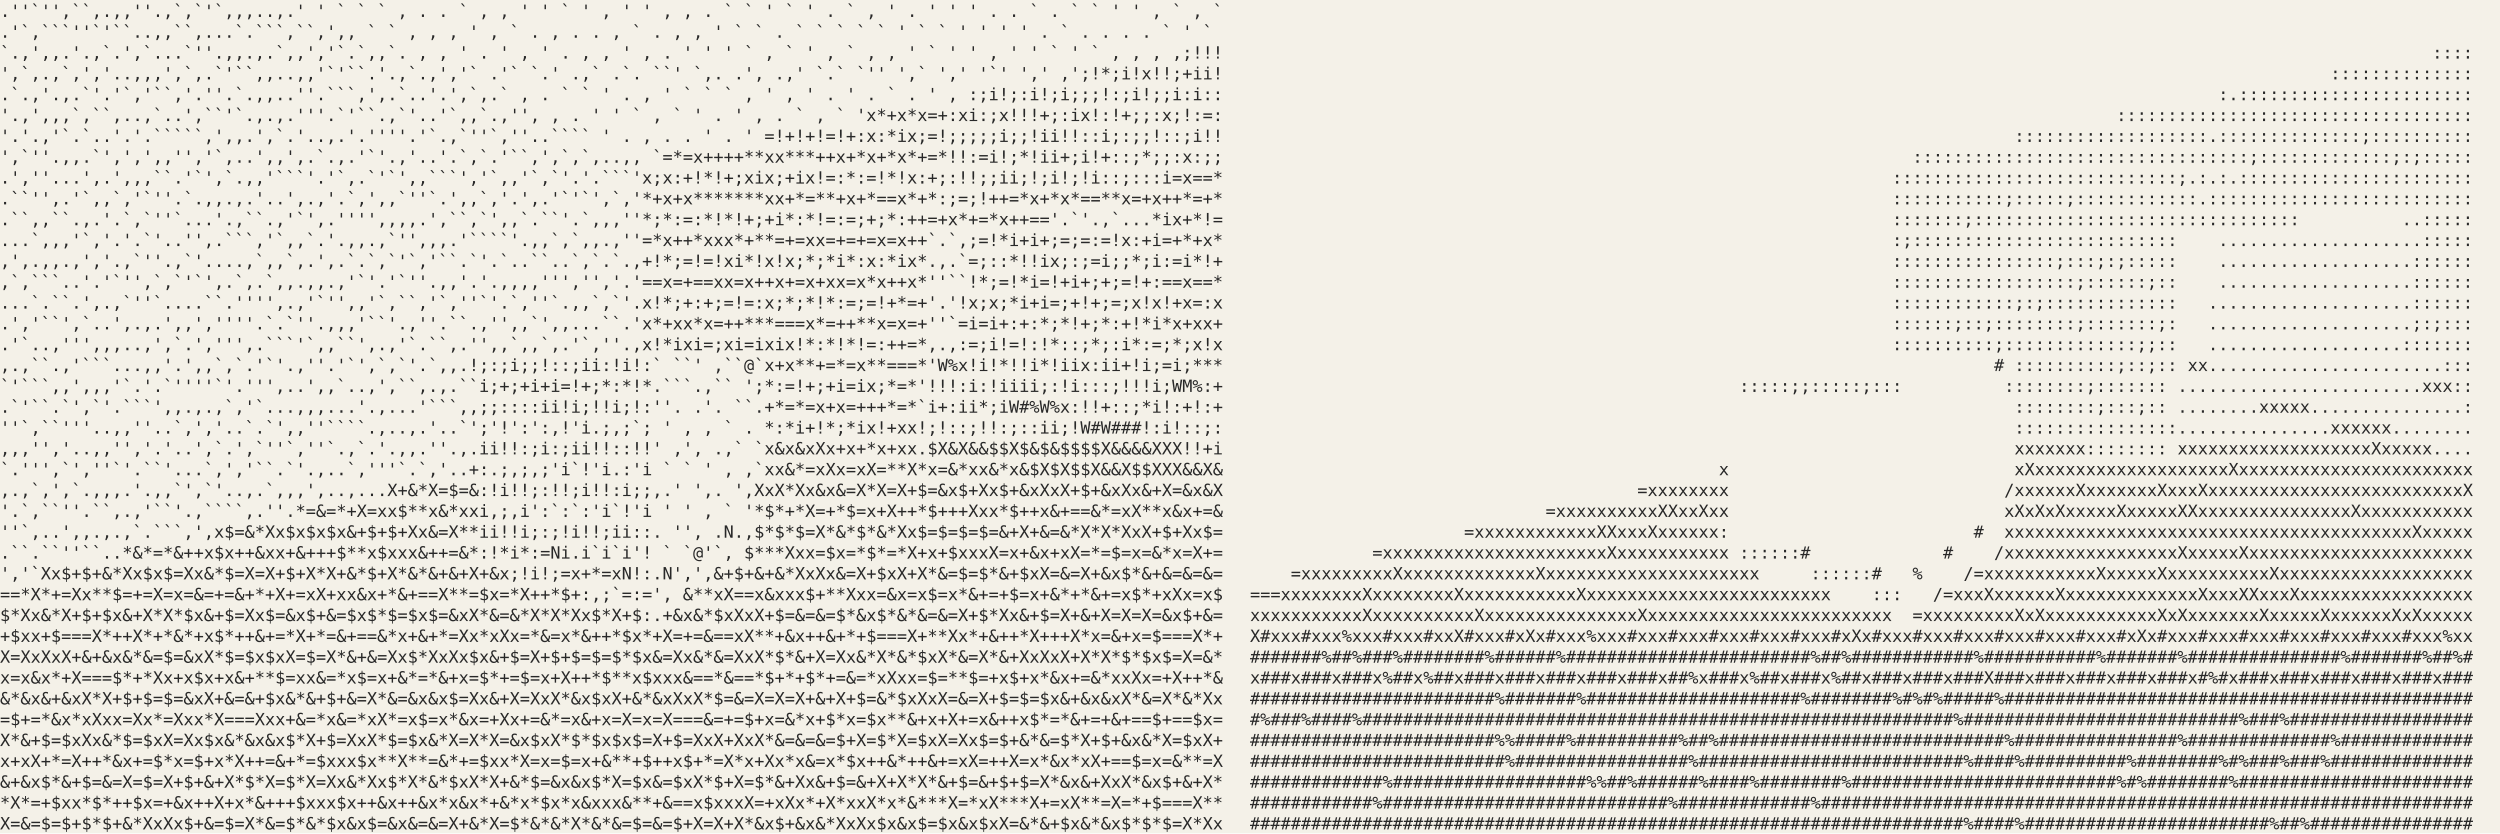
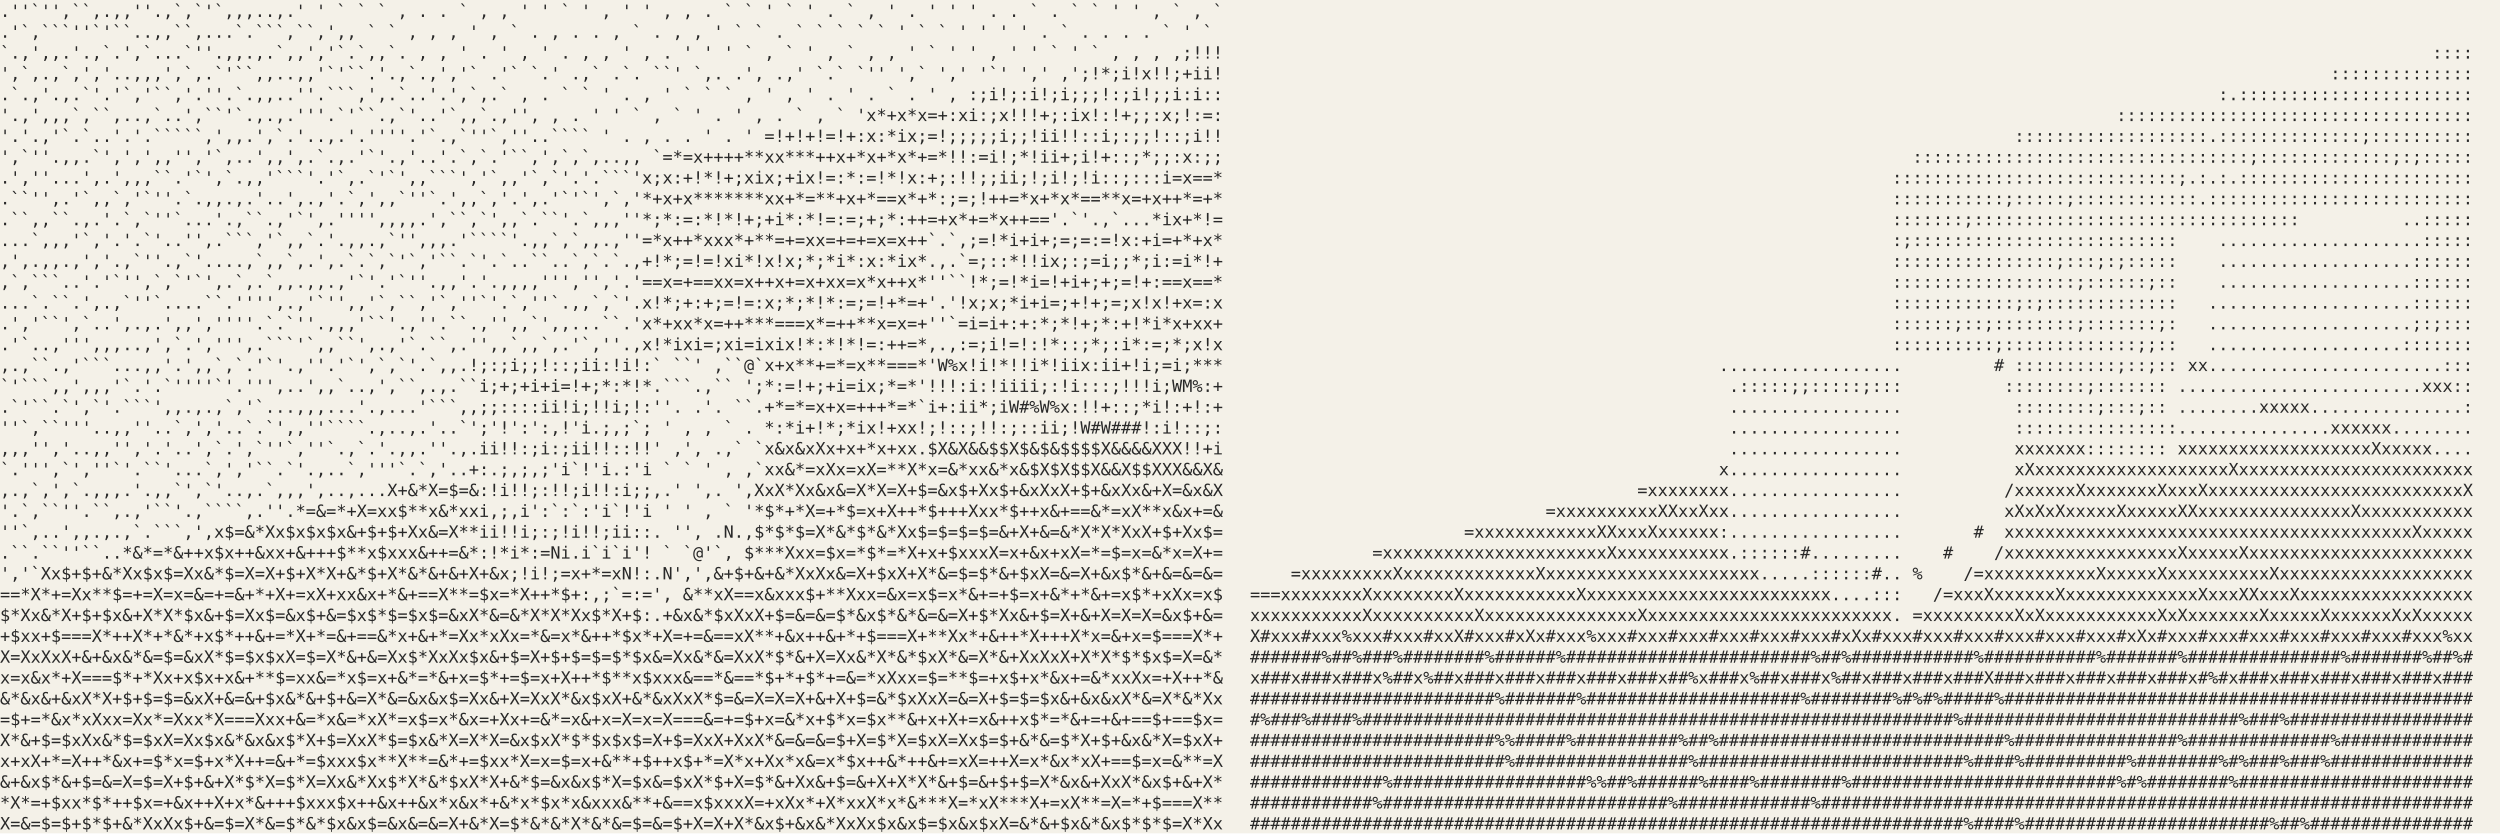
<svg xmlns="http://www.w3.org/2000/svg" width="1920" height="640">
  <svg width="960" height="640" viewBox="0 0 960 640">
    <rect width="100%" height="100%" fill="#f4f1e8" />
    <g font-family="DejaVu Sans Mono" font-size="13" fill="#282828">
      <text x="0" y="13" xml:space="preserve">.''`'',``,.,,''.,`,`'`,,,..,.' ' ` ` ` , . . ` , , ' ' ` ' , ' ' , , . ` ` ' ` ' . ` , ' . ' ' ' . . ` . ` ` ' ' , ` , `</text>
      <text x="0" y="29" xml:space="preserve">.'`,```''`'``..,,``,...`.```,``,',, ` ` , , , ' , ` . , . . , ` . , , ' ` ` . ` ` ` ` ` ' ` ` ' ' ' ' . ` . . . . ` ' ` </text>
      <text x="0" y="45" xml:space="preserve">`.,',,.'.,`.',`...`''.,,.,.`,,','`.`,,`. , , ' . ' , ' . , , ' , . ' ' ' ` , ` ' , ` , , ' ` ' ' , ' ' ` ' ` , , , ,;!!!</text>
      <text x="0" y="61" xml:space="preserve">',`,.,`,','..,,,',`,.`'``,,..,,'`'``.'.,`.,','` .'` `.' .,` .`. ``' `,. .', .,' `.` `'' ',` ',' '`' ',' ,';!*;i!x!!;+ii!</text>
      <text x="0" y="77" xml:space="preserve">.`.,'.,.`'.'`,'``,'.''.`.,,..''.```,',.`..'.',`,.` , . ` ` ' . , ' ` ` ` , ' , ' . ' . ` . ' , :;i!;:i!;i;;;!:;i!;;i:i::</text>
      <text x="0" y="93" xml:space="preserve">'.,',,,`,``,..,`..',``'`.,.,.'''.`'``.,`'..'`,,`.,'', , . ' ' ` , ` ' . ' , . ` , ` 'x*+x*x=+:xi:;x!!!+;:ix!:!+;;:x;!:=:</text>
      <text x="0" y="109" xml:space="preserve">'.'.,'`.`..'.'.`````,',,.',`.'..,.'.''''.'`.,`''`,''..```` ' . , . . ' . ' =!+!+!=!+:x:*ix;=!;;;;;i;;!ii!!::i;:;;!::;i!!</text>
      <text x="0" y="125" xml:space="preserve">',`''.,,.`',',',,'','`,..',,',.`.,.'`'.,'..'.`,`.'``,',`,`,..,, `=*=x++++**xx***++x+*x+*x*+=*!!:=i!;*!ii+;i!+::;*;;:x:;;</text>
      <text x="0" y="141" xml:space="preserve">.',''...',.',,,``.'`',`.,,'```'.'`,.`'`',,```','`,,'`,`'.'.```'x;x:+!*!+;xix;+ix!=:*:=!*!x:+;:!!;;ii;!;i!;!i::;:::i=x==*</text>
      <text x="0" y="157" xml:space="preserve">.``'',.'`,,`,'`''.`.,,.,.'..',.,'.`,',,`''`.',,`,'.',.'`'`',`,'*+x+x*******xx+*=**+x+*==x*+*:;=;!++=*x+*x*==**x=+x++*=+*</text>
      <text x="0" y="173" xml:space="preserve">.``,,``.,.'.`,`''`...'.,``.,'`',.'''',,,,.',``,`',,`.``'.`,,,''*;*:=:*!*!+;+i*:*!=:=;+;*:++=+x*+=*x++=='.`'.,`...*ix+*!=</text>
      <text x="0" y="189" xml:space="preserve">...`,,,'`,'.'.`'..'',.```,'`,,`.'.,,.,`'',,,.'````'.,,`,`,,.,''=*x++*xxx*+**=+=xx=+=+=x=x++`.`,;=!*i+i+;=;=:=!x:+i=+*+x*</text>
      <text x="0" y="205" xml:space="preserve">,',.,,.,','.,`''.,`'....,`,,`,.',.`.`,`'`,'``.`'.`..``..`,`.`.,+!*;=!=!xi*!x!x;*;*i*:x:*ix*.,.`=;::*!!ix;:;=i;;*;i:=i*!+</text>
      <text x="0" y="221" xml:space="preserve">,`,```..'.'`'',`,`'`',.`,.`,,.,,.,'`'.'`''.,,'.'.,,,,''','','.'==x=+==xx=x++x+=x+xx=x*x++x*''``!*;=!*i=!+i+;+;=!+:==x==*</text>
      <text x="0" y="237" xml:space="preserve">...`.``.',.,`''`....``.'''',.,'`'',,'`,``,'`,''`'.`,''`.,,`,`'.x!*;+:+;=!=:x;*;*!*:=;=!+*=+'.'!x;x;*i+i=;+!+;=;x!x!+x=:x</text>
      <text x="0" y="253" xml:space="preserve">.','``',`..',.,.',,',''''.`.`''.,,,'``'.,''.``.,'',,`',,...``.'x*+xx*x=++***===x*=++**x=x=+''`=i=i+:+:*;*!+;*:+!*i*x+xx+</text>
      <text x="0" y="269" xml:space="preserve">.'`..,''',,,..,',`.',''',.```'`,,``',.,'`.``,.'',,`,,`,.'`,''.,x!*ixi=;xi=ixix!*:*!*!=:++=*,.,:=;i!=!:!*::;*;:i*:=;*;x!x</text>
      <text x="0" y="285" xml:space="preserve">,.,``.,'```...,,'.',,`,`.'`'.,''.'`',`,`'.`,,.!;:;i;;!::;ii:!i!:` ``' ,``@`x+x**+=*=x**===*'W%x!i!*!!i*!iix:ii+!i;=i;***</text>
      <text x="0" y="301" xml:space="preserve">`'```,,',,,'`.'.`''''`'.''',..',,`..,',``,.,.``i;+;+i+i=!+;*:*!*.```.,`` ';*:=!+;+i=ix;*=*'!!!:i:!iiii;:!i:::;!!!i;WM%:+</text>
      <text x="0" y="317" xml:space="preserve">.`'``.`',`'.```',,.,.,`,'`...,,,...'.,...'```,,;;::::ii!i;!!i;!:''. .'. ``.+*=*=x+x=+++*=*`i+:ii*;iW#%W%x:!!+::;*i!:+!:+</text>
      <text x="0" y="333" xml:space="preserve">''`,``'''..,,''..`,','..`.`',,''````.,..,.'..`';'!':':,!'i.;,;`; ' , , ` . *:*i+!*;*ix!+xx!;!::;!!:;::ii;!W#W###!:i!::;:</text>
      <text x="0" y="349" xml:space="preserve">,,,'','..,,'','.'..',`.',`''`,''`.,`.'.,,.''.,.ii!!:;i:;ii!!::!!' ,', .,` `x&amp;x&amp;xXx+x+*x+xx.$X&amp;X&amp;&amp;$$X$&amp;$&amp;$$$$X&amp;&amp;&amp;&amp;XXX!!+i</text>
      <text x="0" y="365" xml:space="preserve">`.''',`',''`'.``'...`,','``.`'.,..`,'''`.`,'..+:.;,;,;'i`!'i.:'i ` ` ' , ,`xx&amp;*=xXx=xX=**X*x=&amp;*xx&amp;*x&amp;$X$X$$X&amp;&amp;X$$XXX&amp;&amp;X&amp;</text>
      <text x="0" y="381" xml:space="preserve">,.,`,',`.,,,.'.,,`',`'..,.`,,,',..,...X+&amp;*X=$=&amp;:!i!!;:!!;i!!:i;;,.' ',. ',XxX*Xx&amp;x&amp;=X*X=X+$=&amp;x$+Xx$+&amp;xXxX+$+&amp;xXx&amp;+X=&amp;x&amp;X</text>
      <text x="0" y="397" xml:space="preserve">'.`,``''.``,.,'``'.,````,.''.*=&amp;=*+X=xx$**x&amp;*xxi,;,i':`:`:'i`!'i ' ' , ` '*$*+*X=+*$=x+X++*$+++Xxx*$++x&amp;+==&amp;*=xX**x&amp;x+=&amp;</text>
      <text x="0" y="413" xml:space="preserve">''`,..',,.,.,`.```,',x$=&amp;*Xx$x$x$x&amp;+$+$+Xx&amp;=X**ii!!i;:;!i!!;ii::. '', .N.,$*$*$=X*&amp;*$*&amp;*Xx$=$=$=$=&amp;+X+&amp;=&amp;*X*X*XxX+$+Xx$=</text>
      <text x="0" y="429" xml:space="preserve">.``.``''``..*&amp;*=*&amp;++x$x++&amp;xx+&amp;+++$**x$xxx&amp;++=&amp;*:!*i*:=Ni.i`i`i'! ` `@'`, $***Xxx=$x=*$*=*X+x+$xxxX=x+&amp;x+xX=*=$=x=&amp;*x=X+=</text>
      <text x="0" y="445" xml:space="preserve">','`Xx$+$+&amp;*Xx$x$=Xx&amp;*$=X=X+$+X*X+&amp;*$+X*&amp;*&amp;+&amp;+X+&amp;x;!i!;=x+*=xN!:.N',',&amp;+$+&amp;+&amp;*XxXx&amp;=X+$xX+X*&amp;=$=$*&amp;+$xX=&amp;=X+&amp;x$*&amp;+&amp;=&amp;=&amp;=</text>
      <text x="0" y="461" xml:space="preserve">==*X*+=Xx**$=+=X=x=&amp;=+=&amp;+*+X+=xX+xx&amp;x+*&amp;+==X**=$x=*X++*$+:,;`=:=', &amp;**xX==x&amp;xxx$+**Xxx=&amp;x=x$=x*&amp;+=+$=x+&amp;*+*&amp;+=x$*+xXx=x$</text>
      <text x="0" y="477" xml:space="preserve">$*Xx&amp;*X+$+$x&amp;+X*X*$x&amp;+$=Xx$=&amp;x$+&amp;=$x$*$=$x$=&amp;xX*&amp;=&amp;*X*X*Xx$*X+$:.+&amp;x&amp;*$xXxX+$=&amp;=&amp;=$*&amp;x$*&amp;*&amp;=&amp;=X+$*Xx&amp;+$=X+&amp;+X=X=X=&amp;x$+&amp;=</text>
      <text x="0" y="493" xml:space="preserve">+$xx+$===X*++X*+*&amp;*+x$*++&amp;+=*X+*=&amp;+==&amp;*x+&amp;+*=Xx*xXx=*&amp;=x*&amp;++*$x*+X=+=&amp;==xX**+&amp;x++&amp;+*+$===X+**Xx*+&amp;++*X+++X*x=&amp;+x=$===X*+</text>
      <text x="0" y="509" xml:space="preserve">X=XxXxX+&amp;+&amp;x&amp;*&amp;=$=&amp;xX*$=$x$xX=$=X*&amp;+&amp;=Xx$*XxXx$x&amp;+$=X+$+$=$=$*$x&amp;=Xx&amp;*&amp;=XxX*$*&amp;+X=Xx&amp;*X*&amp;*$xX*&amp;=X*&amp;+XxXxX+X*X*$*$x$=X=&amp;*</text>
      <text x="0" y="525" xml:space="preserve">x=x&amp;x*+X===$*+*Xx+x$x+x&amp;+**$=xx&amp;=*x$=x+&amp;*=*&amp;+x=$*+=$=x+X++*$**x$xxx&amp;==*&amp;==*$+*+$*+=&amp;=*xXxx=$=**$=+x$+x*&amp;x+=&amp;*xxXx=+X++*&amp;</text>
      <text x="0" y="541" xml:space="preserve">&amp;*&amp;x&amp;+&amp;xX*X+$+$=$=&amp;xX+&amp;=&amp;+$x&amp;*&amp;+$+&amp;=X*&amp;=&amp;x&amp;x$=Xx&amp;+X=XxX*&amp;x$xX+&amp;*&amp;xXxX*$=&amp;=X=X=X+&amp;+X+$=&amp;*$xXxX=&amp;=X+$=$=$x&amp;+&amp;x&amp;xX*&amp;=X*&amp;*Xx</text>
      <text x="0" y="557" xml:space="preserve">=$+=*&amp;x*xXxx=Xx*=Xxx*X===Xxx+&amp;=*x&amp;=*xX*=x$=x*&amp;x=+Xx+=&amp;*=x&amp;+x=X=x=X===&amp;=+=$+x=&amp;*x+$*x=$x**&amp;+x+X+=x&amp;++x$*=*&amp;+=+&amp;+==$+==$x=</text>
      <text x="0" y="573" xml:space="preserve">X*&amp;+$=$xXx&amp;*$=$xX=Xx$x&amp;*&amp;x&amp;x$*X+$=XxX*$=$x&amp;*X=X*X=&amp;x$xX*$*$x$x$=X+$=XxX+XxX*&amp;=&amp;=&amp;=$+X=$*X=$xX=Xx$=$+&amp;*&amp;=$*X+$+&amp;x&amp;*X=$xX+</text>
      <text x="0" y="589" xml:space="preserve">x+xX+*=X++*&amp;x+=$*x=$+x*X++=&amp;+*=$xxx$x**X**=&amp;*+=$xx*X=x=$=x+&amp;**+$++x$+*=X*x+Xx*x&amp;=x*$x++&amp;*++&amp;+=xX=++X=x*&amp;x*xX+==$=x=&amp;**=X</text>
      <text x="0" y="605" xml:space="preserve">&amp;+&amp;x$*&amp;+$=&amp;=X=$=X+$+&amp;+X*$*X=$*X=Xx&amp;*Xx$*X*&amp;*$xX*X+&amp;*$=&amp;x&amp;x$*X=$x&amp;=$xX*$+X=$*&amp;+Xx&amp;+$=&amp;+X+X*X*&amp;+$=&amp;+$+$=X*&amp;x&amp;+XxX*&amp;x$+&amp;+X*</text>
      <text x="0" y="621" xml:space="preserve">*X*=+$xx*$*++$x=+&amp;x++X+x*&amp;+++$xxx$x++&amp;x++&amp;x*x&amp;x*+&amp;*x*$x*x&amp;xxx&amp;**+&amp;==x$xxxX=+xXx*+X*xxX*x*&amp;***X=*xX***X+=xX**=X=*+$===X**</text>
      <text x="0" y="637" xml:space="preserve">X=&amp;=$=$+$*$+&amp;*XxXx$+&amp;=$=X*&amp;=$*&amp;*$x&amp;x$=&amp;x&amp;=&amp;=X+&amp;*X=$*&amp;*&amp;*X*&amp;*&amp;=$=&amp;=$+X=X+X*&amp;x$+&amp;x&amp;*XxXx$x&amp;x$=$x&amp;x$xX=&amp;*&amp;+$x&amp;*&amp;x$*$*$=X*Xx</text>
    </g>
  </svg>
  <svg x="960" width="960" height="640" viewBox="0 0 960 640">
    <rect width="100%" height="100%" fill="#f4f1e8" />
    <g font-family="DejaVu Sans Mono" font-size="13" fill="#282828">
      <text x="0" y="13" xml:space="preserve">                                                                                                                        </text>
      <text x="0" y="29" xml:space="preserve">                                                                                                                        </text>
      <text x="0" y="45" xml:space="preserve">                                                                                                                    ::::</text>
      <text x="0" y="61" xml:space="preserve">                                                                                                          ::::::::::::::</text>
      <text x="0" y="77" xml:space="preserve">                                                                                               :.:::::::::::::::::::::::</text>
      <text x="0" y="93" xml:space="preserve">                                                                                     :::::::::::::::::::::::::::::::::::</text>
      <text x="0" y="109" xml:space="preserve">                                                                           :::::::::::::::::::.::::::::::::::;::::::::::</text>
      <text x="0" y="125" xml:space="preserve">                                                                 :::::::::::::::::::::::::::::::::;:::::::::::::;:;:::::</text>
      <text x="0" y="141" xml:space="preserve">                                                               ::::::::::::::::::::::::::::;.:.:.:::::::::::::::::::::::</text>
      <text x="0" y="157" xml:space="preserve">                                                               :::::::::::;:::::;::::::::::::.::::::::::::::::::::::::::</text>
      <text x="0" y="173" xml:space="preserve">                                                               :::::::;::::::::::::::::::::::::::::::::          ..:::::</text>
      <text x="0" y="189" xml:space="preserve">                                                               :;::::::::::::::::::::::::::    ....................:::::</text>
      <text x="0" y="205" xml:space="preserve">                                                               ::::::::::::::::;:::;:;:::::    ...................::::::</text>
      <text x="0" y="221" xml:space="preserve">                                                               ::::::::::::::::::;::::::;::    ...................::::::</text>
      <text x="0" y="237" xml:space="preserve">                                                               ::::::::::::;:;:::::::::::::   ....................::::::</text>
      <text x="0" y="253" xml:space="preserve">                                                               ::::::;::;::::::::;:::::::;:   ....................;:;:::</text>
      <text x="0" y="269" xml:space="preserve">                                                               ::::::::::;:::::::::::::;;::   ...................:::::::</text>
-       <text x="0" y="285" xml:space="preserve">                                                                         # ::::::::::;::;:: xx.......................:::</text>
-       <text x="0" y="301" xml:space="preserve">                                                :::::;;:::::;:::          ::::::::;::::::: ........................xxx::</text>
-       <text x="0" y="317" xml:space="preserve">                                                                           ::::::::;:::;:: ........xxxxx...............:</text>
-       <text x="0" y="333" xml:space="preserve">                                                                           ::::::::::::::::...............xxxxxx........</text>
-       <text x="0" y="349" xml:space="preserve">                                                                           xxxxxxx:::::::: xxxxxxxxxxxxxxxxxxxXxxxxx....</text>
-       <text x="0" y="365" xml:space="preserve">                                              x                            xXxxxxxxxxxxxxxxxxxxxXxxxxxxxxxxxxxxxxxxxxxxx</text>
-       <text x="0" y="381" xml:space="preserve">                                      =xxxxxxxx                           /xxxxxxXxxxxxxxXxxxXxxxxxxxxxxxxxxxxxxxxxxxxxX</text>
-       <text x="0" y="397" xml:space="preserve">                             =xxxxxxxxxxXXxxXxx                           xXxXxXxxxxxXxxxxxXXxxxxxxxxxxxxxxxXxxxxxxxxxxx</text>
-       <text x="0" y="413" xml:space="preserve">                     =xxxxxxxxxxxxXXxxxXxxxxxx:                        #  xxxxxxxxxxxxxxxxxxxxxxxxxxxxxxxxxxxxxxxxXxxxxx</text>
-       <text x="0" y="429" xml:space="preserve">            =xxxxxxxxxxxxxxxxxxxxxxXxxxxxxxxxxx ::::::#             #    /xxxxxxxxxxxxxxxxxXxxxxxXxxxxxxxxxxxxxxxxxxxxxx</text>
-       <text x="0" y="445" xml:space="preserve">    =xxxxxxxxxXxxxxxxxxxxxxxXxxxxxxxxxxxxxxxxxxxxx     ::::::#   %    /=xxxxxxxxxxxXxxxxxXxxxxxxxxxxXxxxxxxxxxxxxxxxxxxx</text>
-       <text x="0" y="461" xml:space="preserve">===xxxxxxxxXxxxxxxxxXxxxxxxxxxxxXxxxxxxxxxxxxxxxxxxxxxxxx    :::   /=xxxXxxxxxxXxxxxxxxxxxxxxXxxxXXxxxXxxxxxxxxxxxxxxxxx</text>
-       <text x="0" y="477" xml:space="preserve">xxxxxxxxxxxXxxxxxxxxxxXxxxxxxxxxxxxxxxXxxxxxxxxxxxxxxxxxxxxxxxx  =xxxxxxxxxXxXxxxxxxxxxxxXxXxxxxxxxXxxxxxXxxxxxxXxXxxxxx</text>
+       <text x="0" y="285" xml:space="preserve">                                              ..................         # ::::::::::;::;:: xx.......................:::</text>
+       <text x="0" y="301" xml:space="preserve">                                               .:::::;;:::::;:::          ::::::::;::::::: ........................xxx::</text>
+       <text x="0" y="317" xml:space="preserve">                                               .................           ::::::::;:::;:: ........xxxxx...............:</text>
+       <text x="0" y="333" xml:space="preserve">                                               .................           ::::::::::::::::...............xxxxxx........</text>
+       <text x="0" y="349" xml:space="preserve">                                               .................           xxxxxxx:::::::: xxxxxxxxxxxxxxxxxxxXxxxxx....</text>
+       <text x="0" y="365" xml:space="preserve">                                              x.................           xXxxxxxxxxxxxxxxxxxxxXxxxxxxxxxxxxxxxxxxxxxxx</text>
+       <text x="0" y="381" xml:space="preserve">                                      =xxxxxxxx.................          /xxxxxxXxxxxxxxXxxxXxxxxxxxxxxxxxxxxxxxxxxxxxX</text>
+       <text x="0" y="397" xml:space="preserve">                             =xxxxxxxxxxXXxxXxx.................          xXxXxXxxxxxXxxxxxXXxxxxxxxxxxxxxxxXxxxxxxxxxxx</text>
+       <text x="0" y="413" xml:space="preserve">                     =xxxxxxxxxxxxXXxxxXxxxxxx:.................       #  xxxxxxxxxxxxxxxxxxxxxxxxxxxxxxxxxxxxxxxxXxxxxx</text>
+       <text x="0" y="429" xml:space="preserve">            =xxxxxxxxxxxxxxxxxxxxxxXxxxxxxxxxxx.::::::#.........    #    /xxxxxxxxxxxxxxxxxXxxxxxXxxxxxxxxxxxxxxxxxxxxxx</text>
+       <text x="0" y="445" xml:space="preserve">    =xxxxxxxxxXxxxxxxxxxxxxxXxxxxxxxxxxxxxxxxxxxxx.....::::::#.. %    /=xxxxxxxxxxxXxxxxxXxxxxxxxxxxXxxxxxxxxxxxxxxxxxxx</text>
+       <text x="0" y="461" xml:space="preserve">===xxxxxxxxXxxxxxxxxXxxxxxxxxxxxXxxxxxxxxxxxxxxxxxxxxxxxx....:::   /=xxxXxxxxxxXxxxxxxxxxxxxxXxxxXXxxxXxxxxxxxxxxxxxxxxx</text>
+       <text x="0" y="477" xml:space="preserve">xxxxxxxxxxxXxxxxxxxxxxXxxxxxxxxxxxxxxxXxxxxxxxxxxxxxxxxxxxxxxxx. =xxxxxxxxxXxXxxxxxxxxxxxXxXxxxxxxxXxxxxxXxxxxxxXxXxxxxx</text>
      <text x="0" y="493" xml:space="preserve">X#xxx#xxx%xxx#xxx#xxX#xxx#xXx#xxx%xxx#xxx#xxx#xxx#xxx#xxx#xXx#xxx#xxx#xxx#xxx#xxx#xxx#xXx#xxx#xxx#xxx#xxx#xxx#xxx#xxx%xx</text>
      <text x="0" y="509" xml:space="preserve">#######%##%###%########%######%########################%##%############%###########%#######%###############%#######%##%#</text>
      <text x="0" y="525" xml:space="preserve">x###x###x###x%##x%##x###x###x###x###x###x##%x###x%##x###x%##x###x###x###X###x###x###x###x###x#%#x###x###x###x###x###x###</text>
      <text x="0" y="541" xml:space="preserve">########################%#######%#####################%########%#%#%#####%##############################################</text>
      <text x="0" y="557" xml:space="preserve">#%###%####%##########################################################%###########################%###%##################</text>
      <text x="0" y="573" xml:space="preserve">########################%%#####%##########%##%############################%################%##############%#############</text>
      <text x="0" y="589" xml:space="preserve">#########################%#################%##########################%####%##########%########%#%###%###%##############</text>
      <text x="0" y="605" xml:space="preserve">#############%###################%%##%######%####%########%##########################%#%########%#######################</text>
      <text x="0" y="621" xml:space="preserve">############%############################%#############%################################################################</text>
      <text x="0" y="637" xml:space="preserve">######################################################################%####%########################%##%################</text>
    </g>
  </svg>
</svg>
